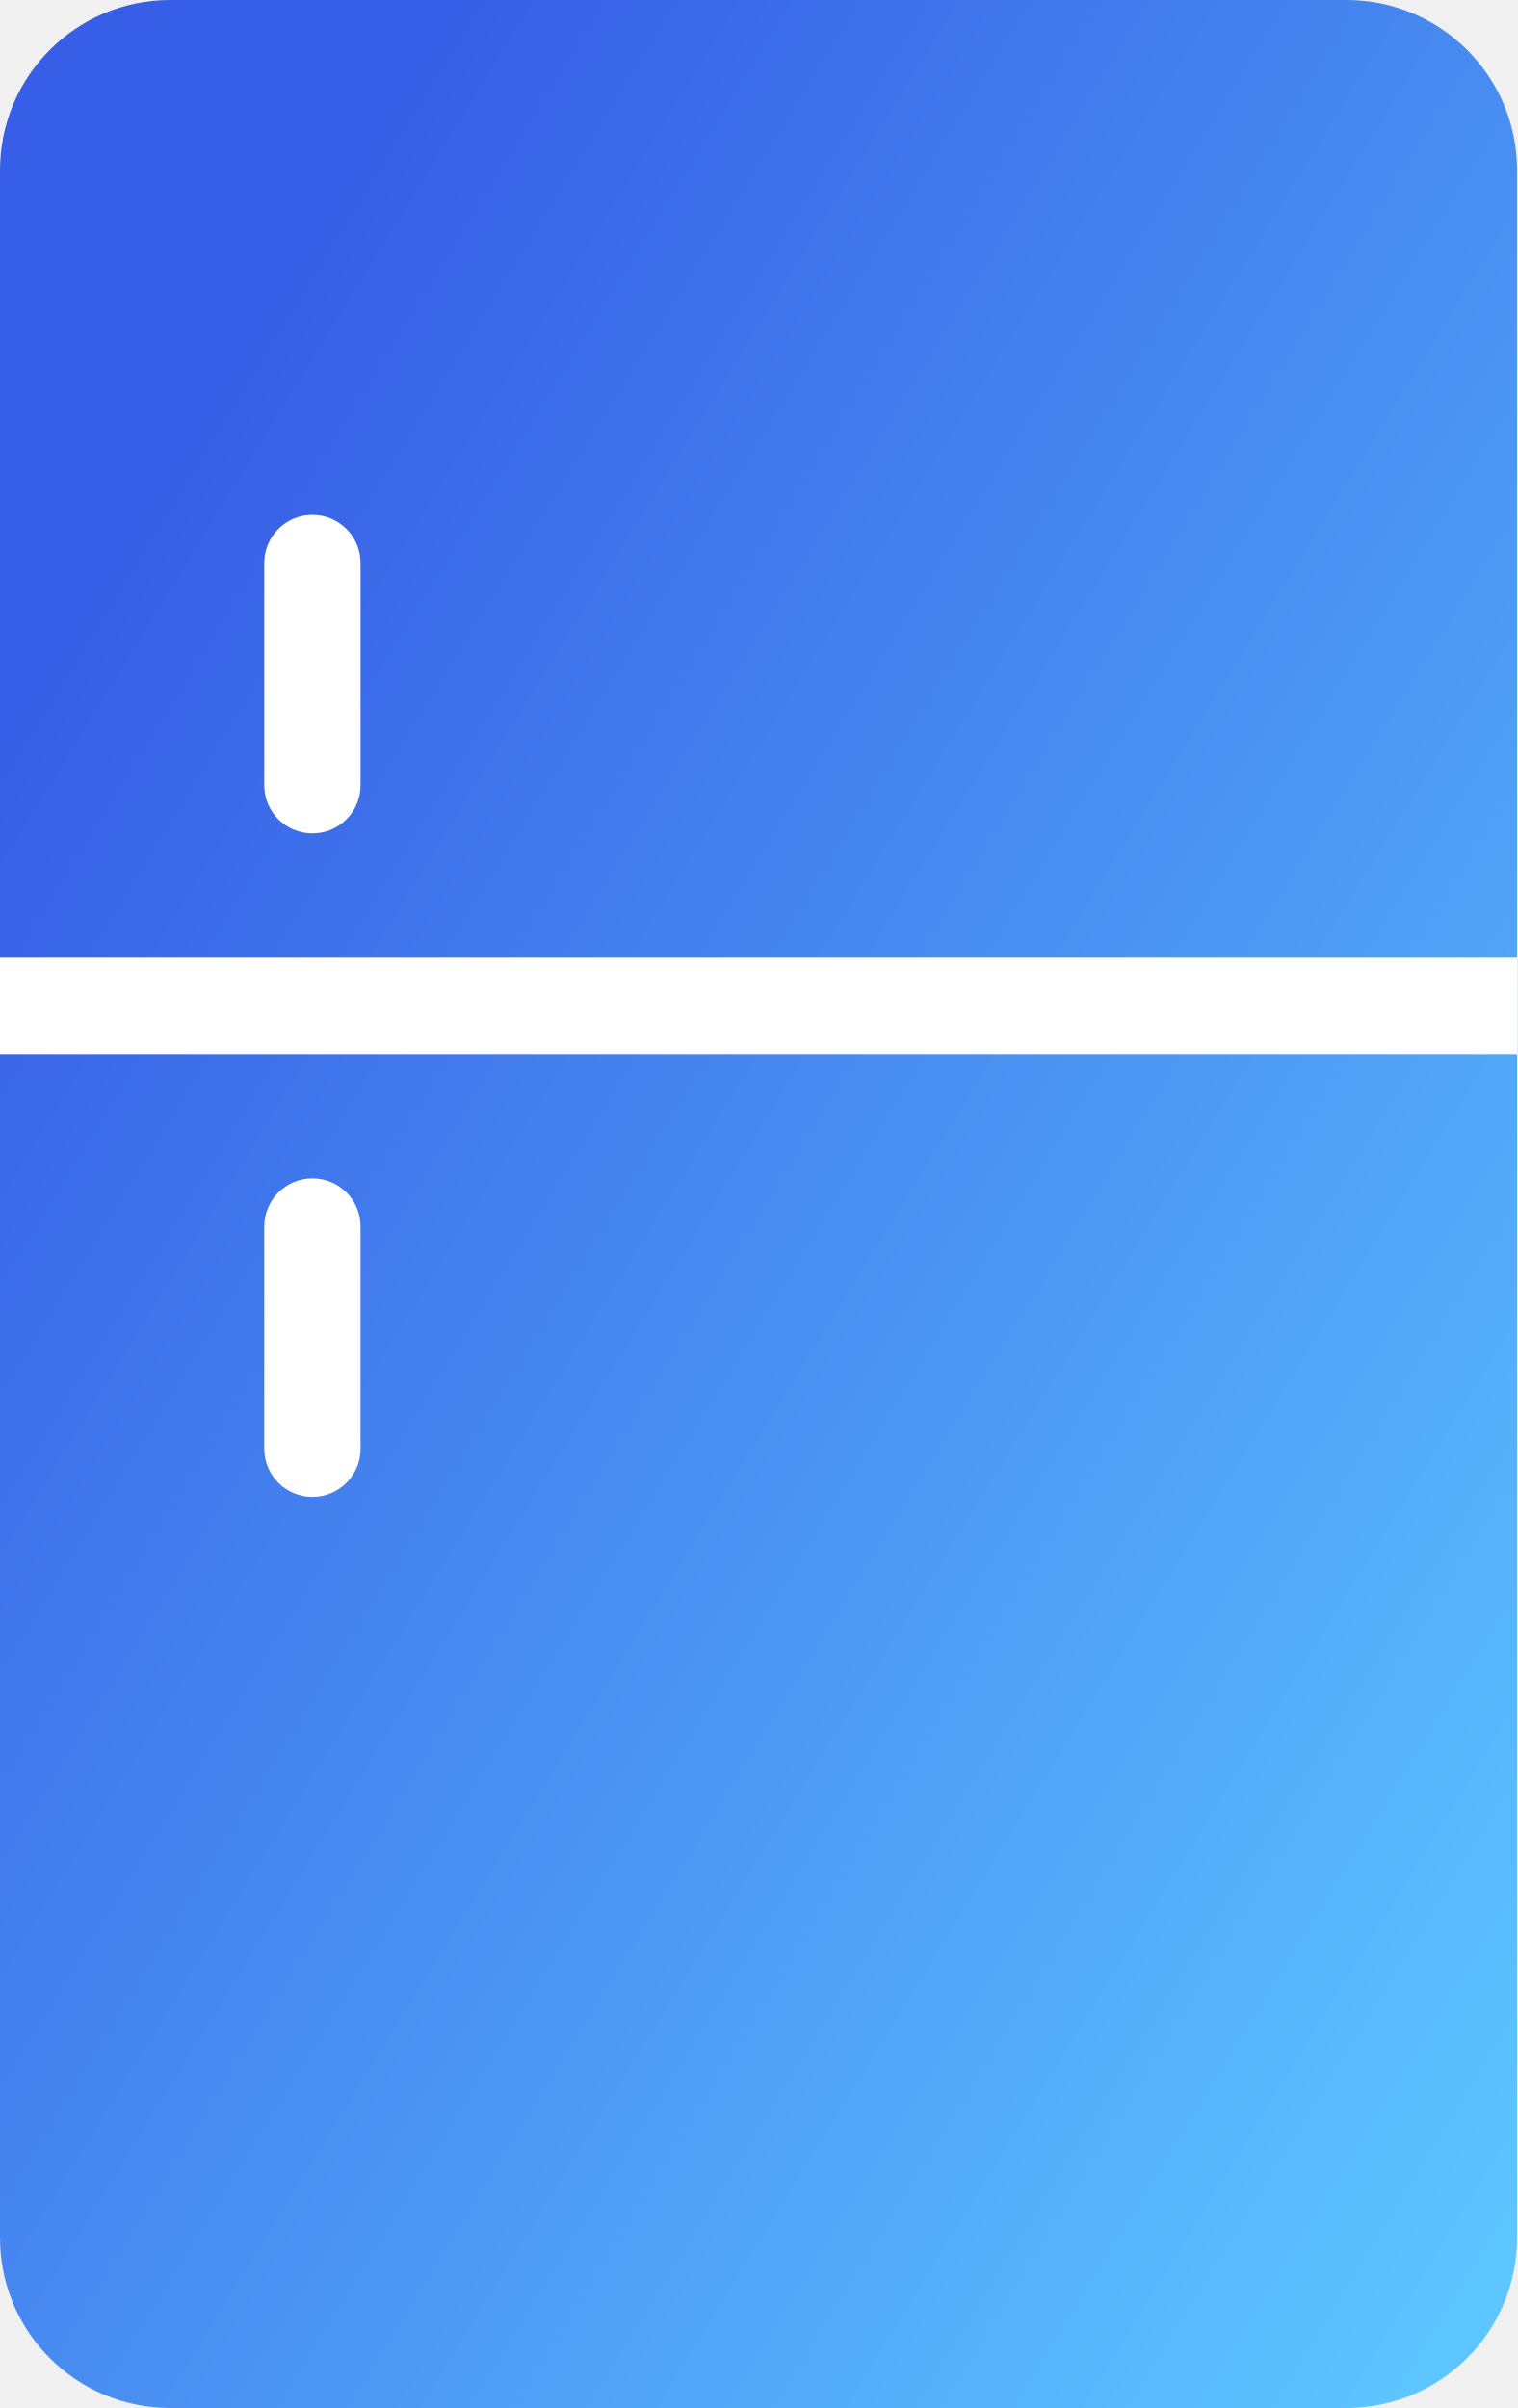
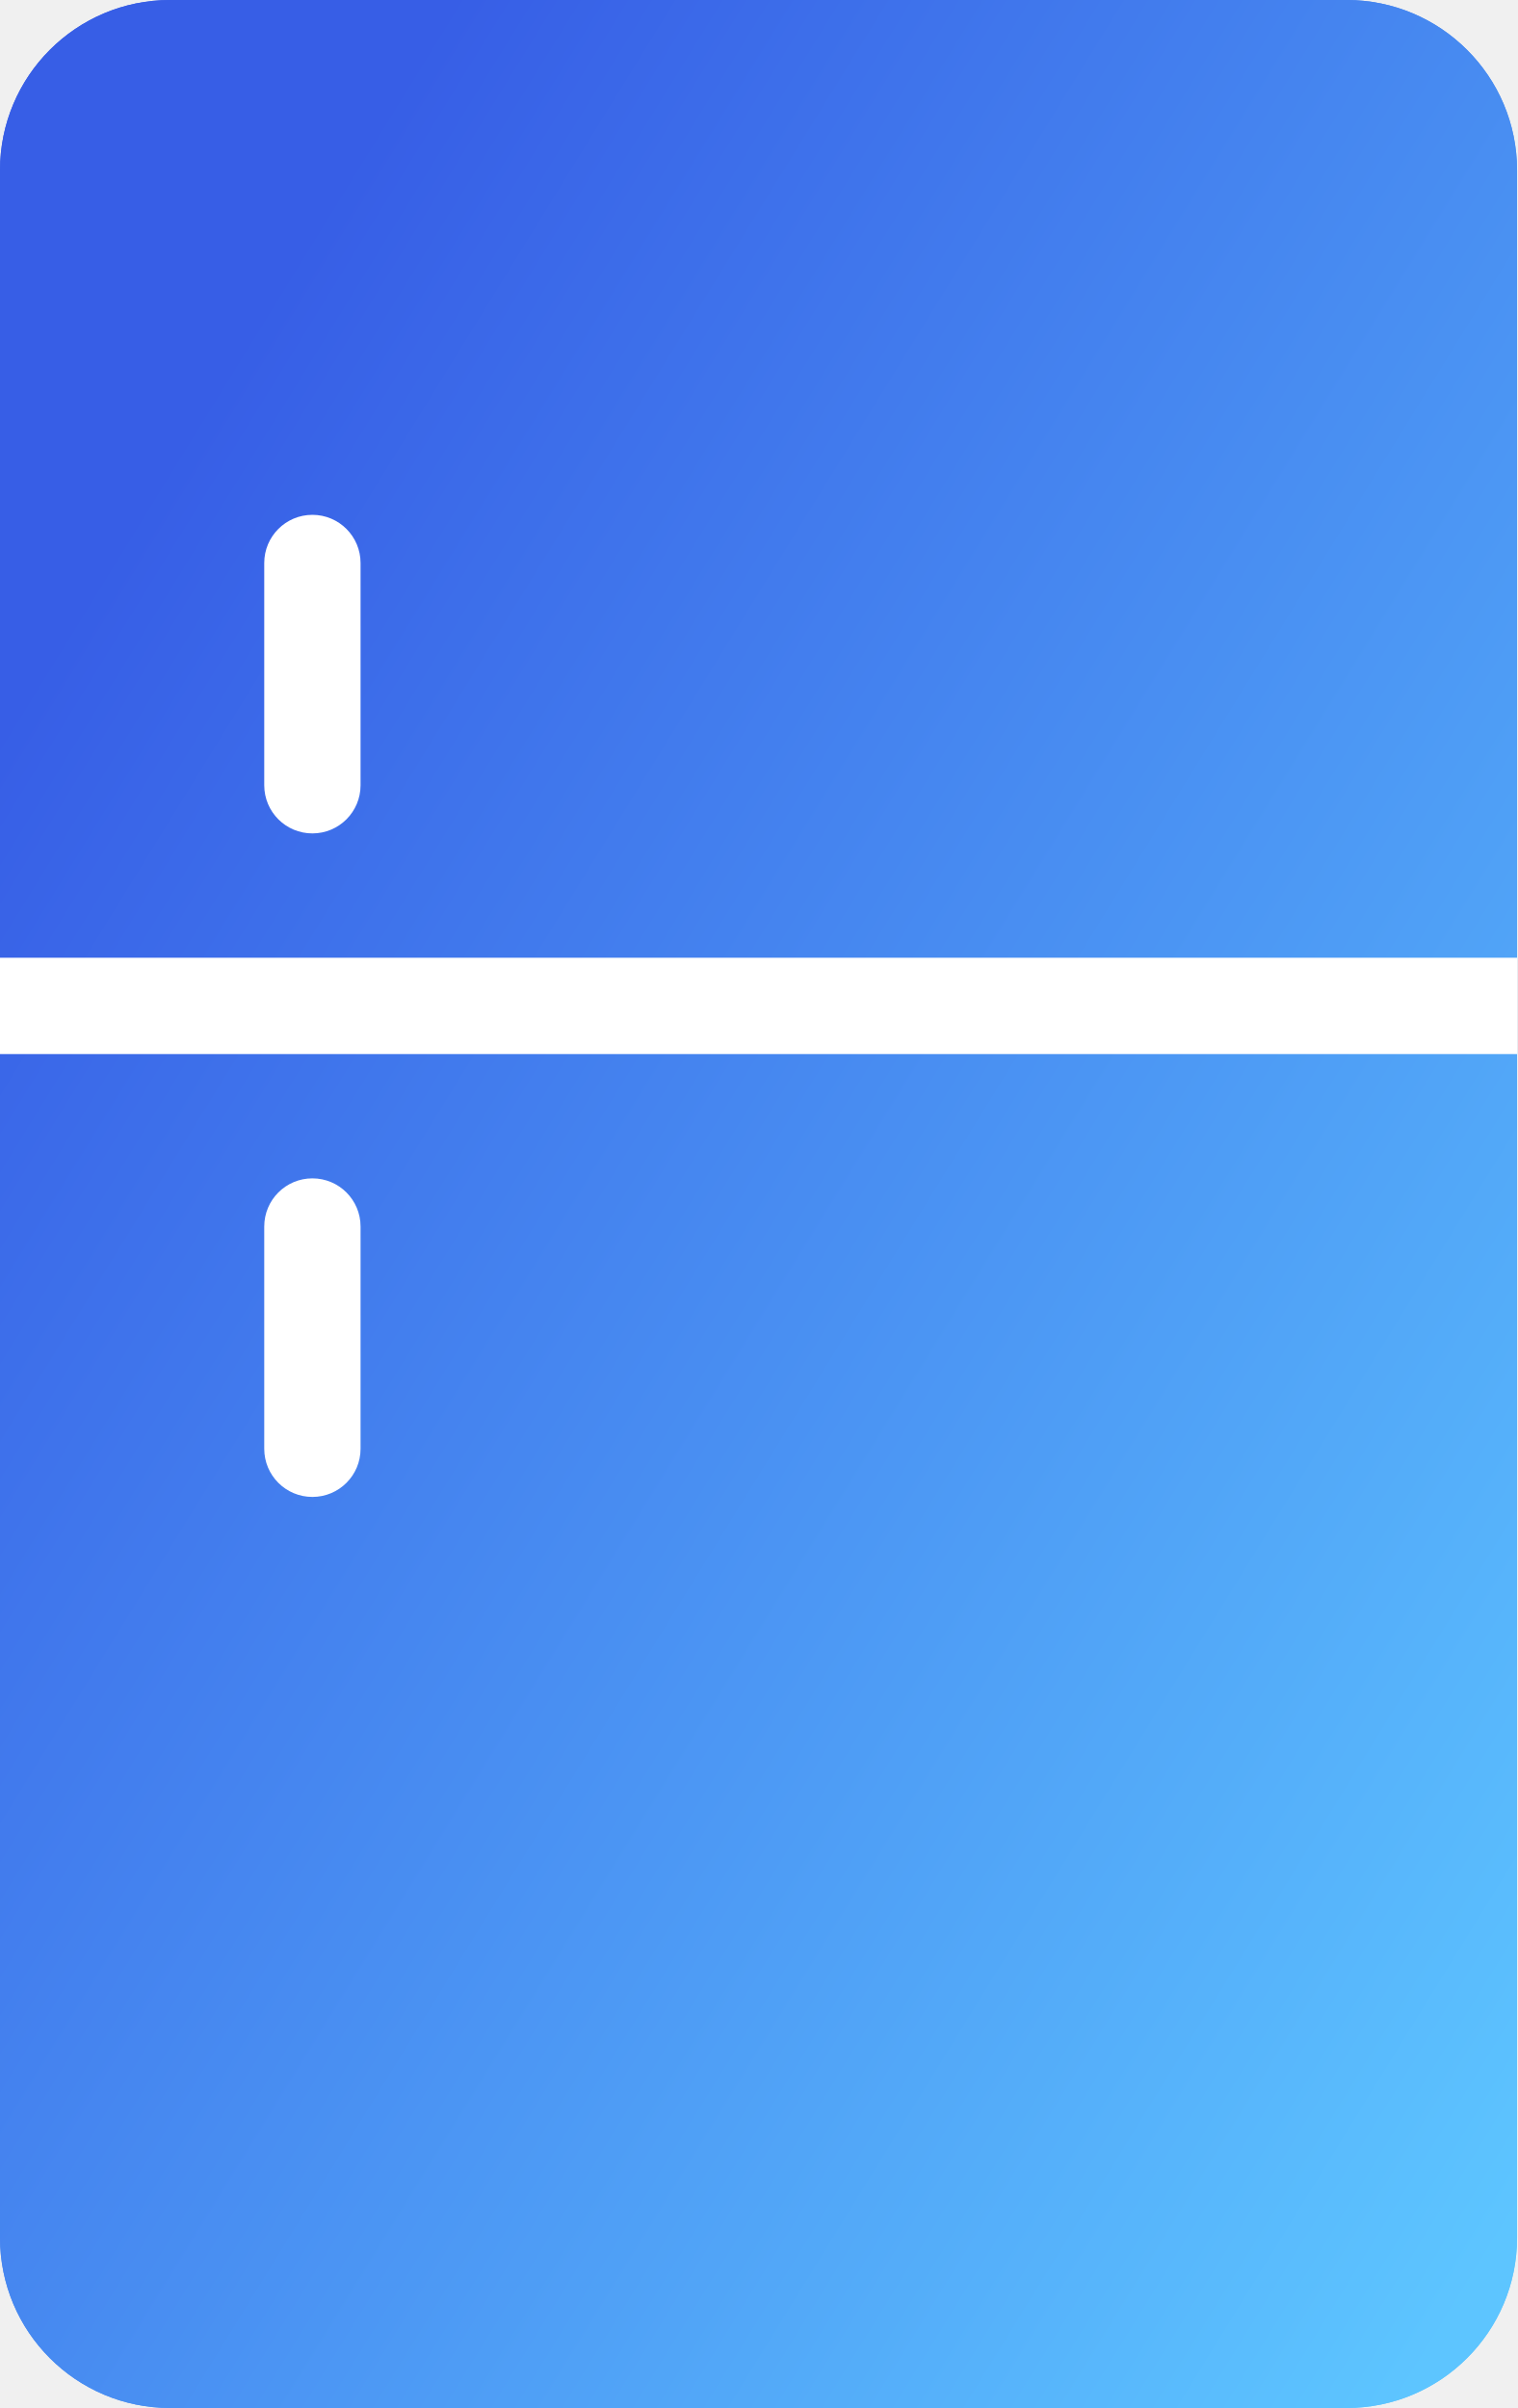
<svg xmlns="http://www.w3.org/2000/svg" fill="none" fill-rule="evenodd" stroke="black" stroke-width="0.501" stroke-linejoin="bevel" stroke-miterlimit="10" font-family="Times New Roman" font-size="16" style="font-variant-ligatures:none" version="1.1" overflow="visible" width="47.251pt" height="74.999pt" viewBox="1141.54 -237.374 47.251 74.999">
  <defs>
    <linearGradient id="LinearGradient" gradientUnits="userSpaceOnUse" x1="0" y1="0" x2="72.255" y2="0" gradientTransform="translate(1186.65 164.765) rotate(121.641) skewX(-26.7184)">
      <stop offset="0" stop-color="#5dc5ff" />
      <stop offset="1" stop-color="#375ee6" />
    </linearGradient>
+     <linearGradient id="LinearGradient_1" gradientUnits="userSpaceOnUse" x1="0" y1="0" x2="72.255" y2="0" gradientTransform="translate(1186.65 164.765) rotate(121.641) skewX(-26.7184)">
+       <stop offset="0" stop-color="#5dc5ff" />
+       <stop offset="1" stop-color="#375ee6" />
+     </linearGradient>
  </defs>
-   <g id="Background" transform="scale(1 -1)">
-     <path d="M 1141.54,232.071 L 1141.54,167.678 C 1141.54,164.751 1143.91,162.375 1146.84,162.375 L 1183.48,162.375 C 1186.41,162.375 1188.79,164.751 1188.79,167.678 L 1188.79,232.071 C 1188.79,234.998 1186.41,237.374 1183.48,237.374 L 1146.84,237.374 C 1143.91,237.374 1141.54,234.998 1141.54,232.071 Z" fill-rule="evenodd" stroke="none" stroke-width="0.376" marker-start="none" marker-end="none" fill="url(#LinearGradient)" />
+   <g id="inactive" transform="scale(1 -1)">
+     <path d="M 1141.54,167.678 L 1141.54,232.071 C 1141.54,234.998 1143.91,237.374 1146.84,237.374 L 1183.48,237.374 C 1186.41,237.374 1188.79,234.998 1188.79,232.071 L 1188.79,167.678 C 1188.79,164.751 1186.41,162.375 1183.48,162.375 L 1146.84,162.375 C 1143.91,162.375 1141.54,164.751 1141.54,167.678 Z M 1185.79,167.678 L 1185.79,204.545 L 1144.54,204.545 L 1144.54,167.678 C 1144.54,166.407 1145.57,165.375 1146.84,165.375 L 1183.48,165.375 C 1184.75,165.375 1185.79,166.407 1185.79,167.678 Z M 1149.77,192.251 L 1149.77,199.173 C 1149.77,200 1150.44,200.673 1151.27,200.673 C 1152.1,200.673 1152.77,200 1152.77,199.173 L 1152.77,192.251 C 1152.77,191.423 1152.1,190.751 1151.27,190.751 C 1150.44,190.751 1149.77,191.423 1149.77,192.251 Z M 1185.79,207.545 L 1185.79,232.071 C 1185.79,233.341 1184.75,234.374 1183.48,234.374 L 1146.84,234.374 C 1145.57,234.374 1144.54,233.341 1144.54,232.071 L 1144.54,207.545 L 1185.79,207.545 Z M 1149.77,212.917 L 1149.77,219.839 C 1149.77,220.666 1150.44,221.339 1151.27,221.339 C 1152.1,221.339 1152.77,220.666 1152.77,219.839 L 1152.77,212.917 C 1152.77,212.089 1152.1,211.417 1151.27,211.417 C 1150.44,211.417 1149.77,212.089 1149.77,212.917 Z" stroke-width="0.376" fill-rule="evenodd" stroke="none" marker-start="none" marker-end="none" fill="url(#LinearGradient)" />
  </g>
-   <g id="Foreground" transform="scale(1 -1)">
+   <g id="active-bg" transform="scale(1 -1)">
+     <path d="M 1141.54,232.071 L 1141.54,167.678 C 1141.54,164.751 1143.91,162.375 1146.84,162.375 L 1183.48,162.375 C 1186.41,162.375 1188.79,164.751 1188.79,167.678 L 1188.79,232.071 C 1188.79,234.998 1186.41,237.374 1183.48,237.374 L 1146.84,237.374 C 1143.91,237.374 1141.54,234.998 1141.54,232.071 Z" fill-rule="evenodd" stroke="none" stroke-width="0.376" marker-start="none" marker-end="none" fill="url(#LinearGradient_1)" />
+   </g>
+   <g id="active-fg" transform="scale(1 -1)">
    <path d="M 1149.77,192.251 L 1149.77,199.173 C 1149.77,200 1150.44,200.673 1151.27,200.673 C 1152.1,200.673 1152.77,200 1152.77,199.173 L 1152.77,192.251 C 1152.77,191.423 1152.1,190.751 1151.27,190.751 C 1150.44,190.751 1149.77,191.423 1149.77,192.251 Z M 1141.54,204.545 L 1141.54,207.545 L 1188.79,207.545 L 1188.79,204.545 L 1141.54,204.545 Z M 1149.77,212.917 L 1149.77,219.839 C 1149.77,220.666 1150.44,221.339 1151.27,221.339 C 1152.1,221.339 1152.77,220.666 1152.77,219.839 L 1152.77,212.917 C 1152.77,212.089 1152.1,211.417 1151.27,211.417 C 1150.44,211.417 1149.77,212.089 1149.77,212.917 Z" fill-rule="evenodd" stroke="none" fill="#ffffff" stroke-width="0.5" marker-start="none" marker-end="none" />
  </g>
</svg>
